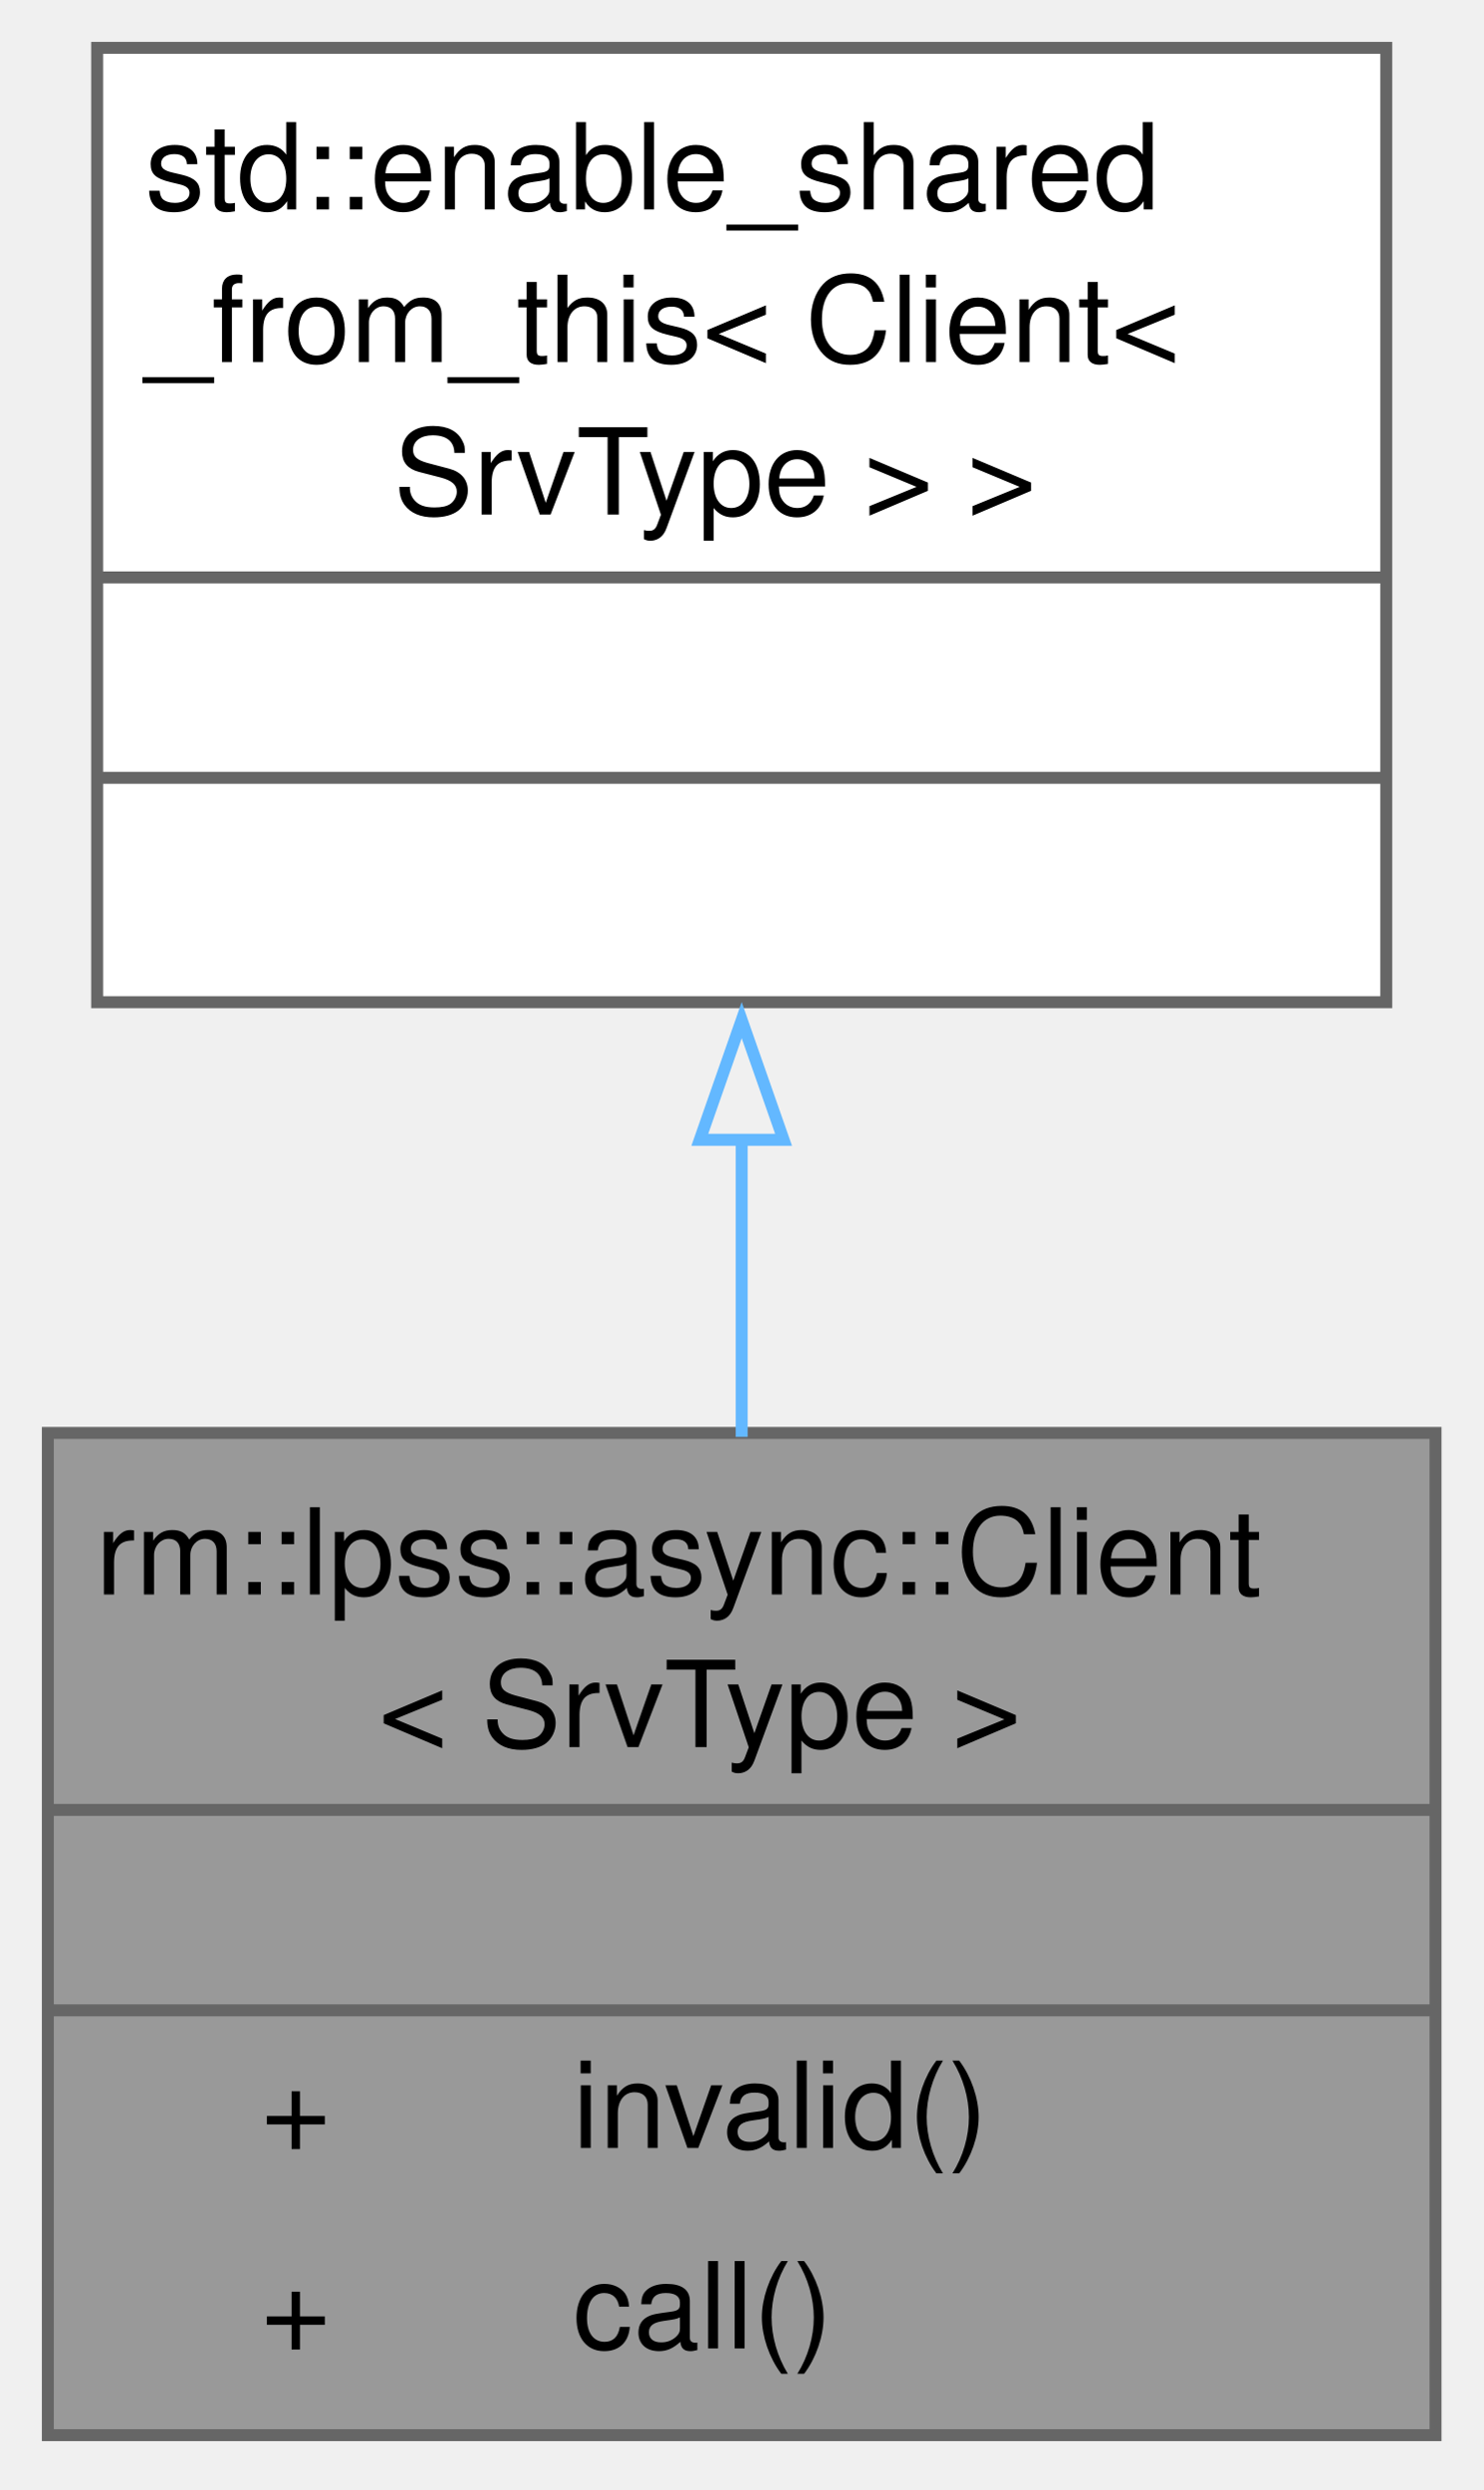
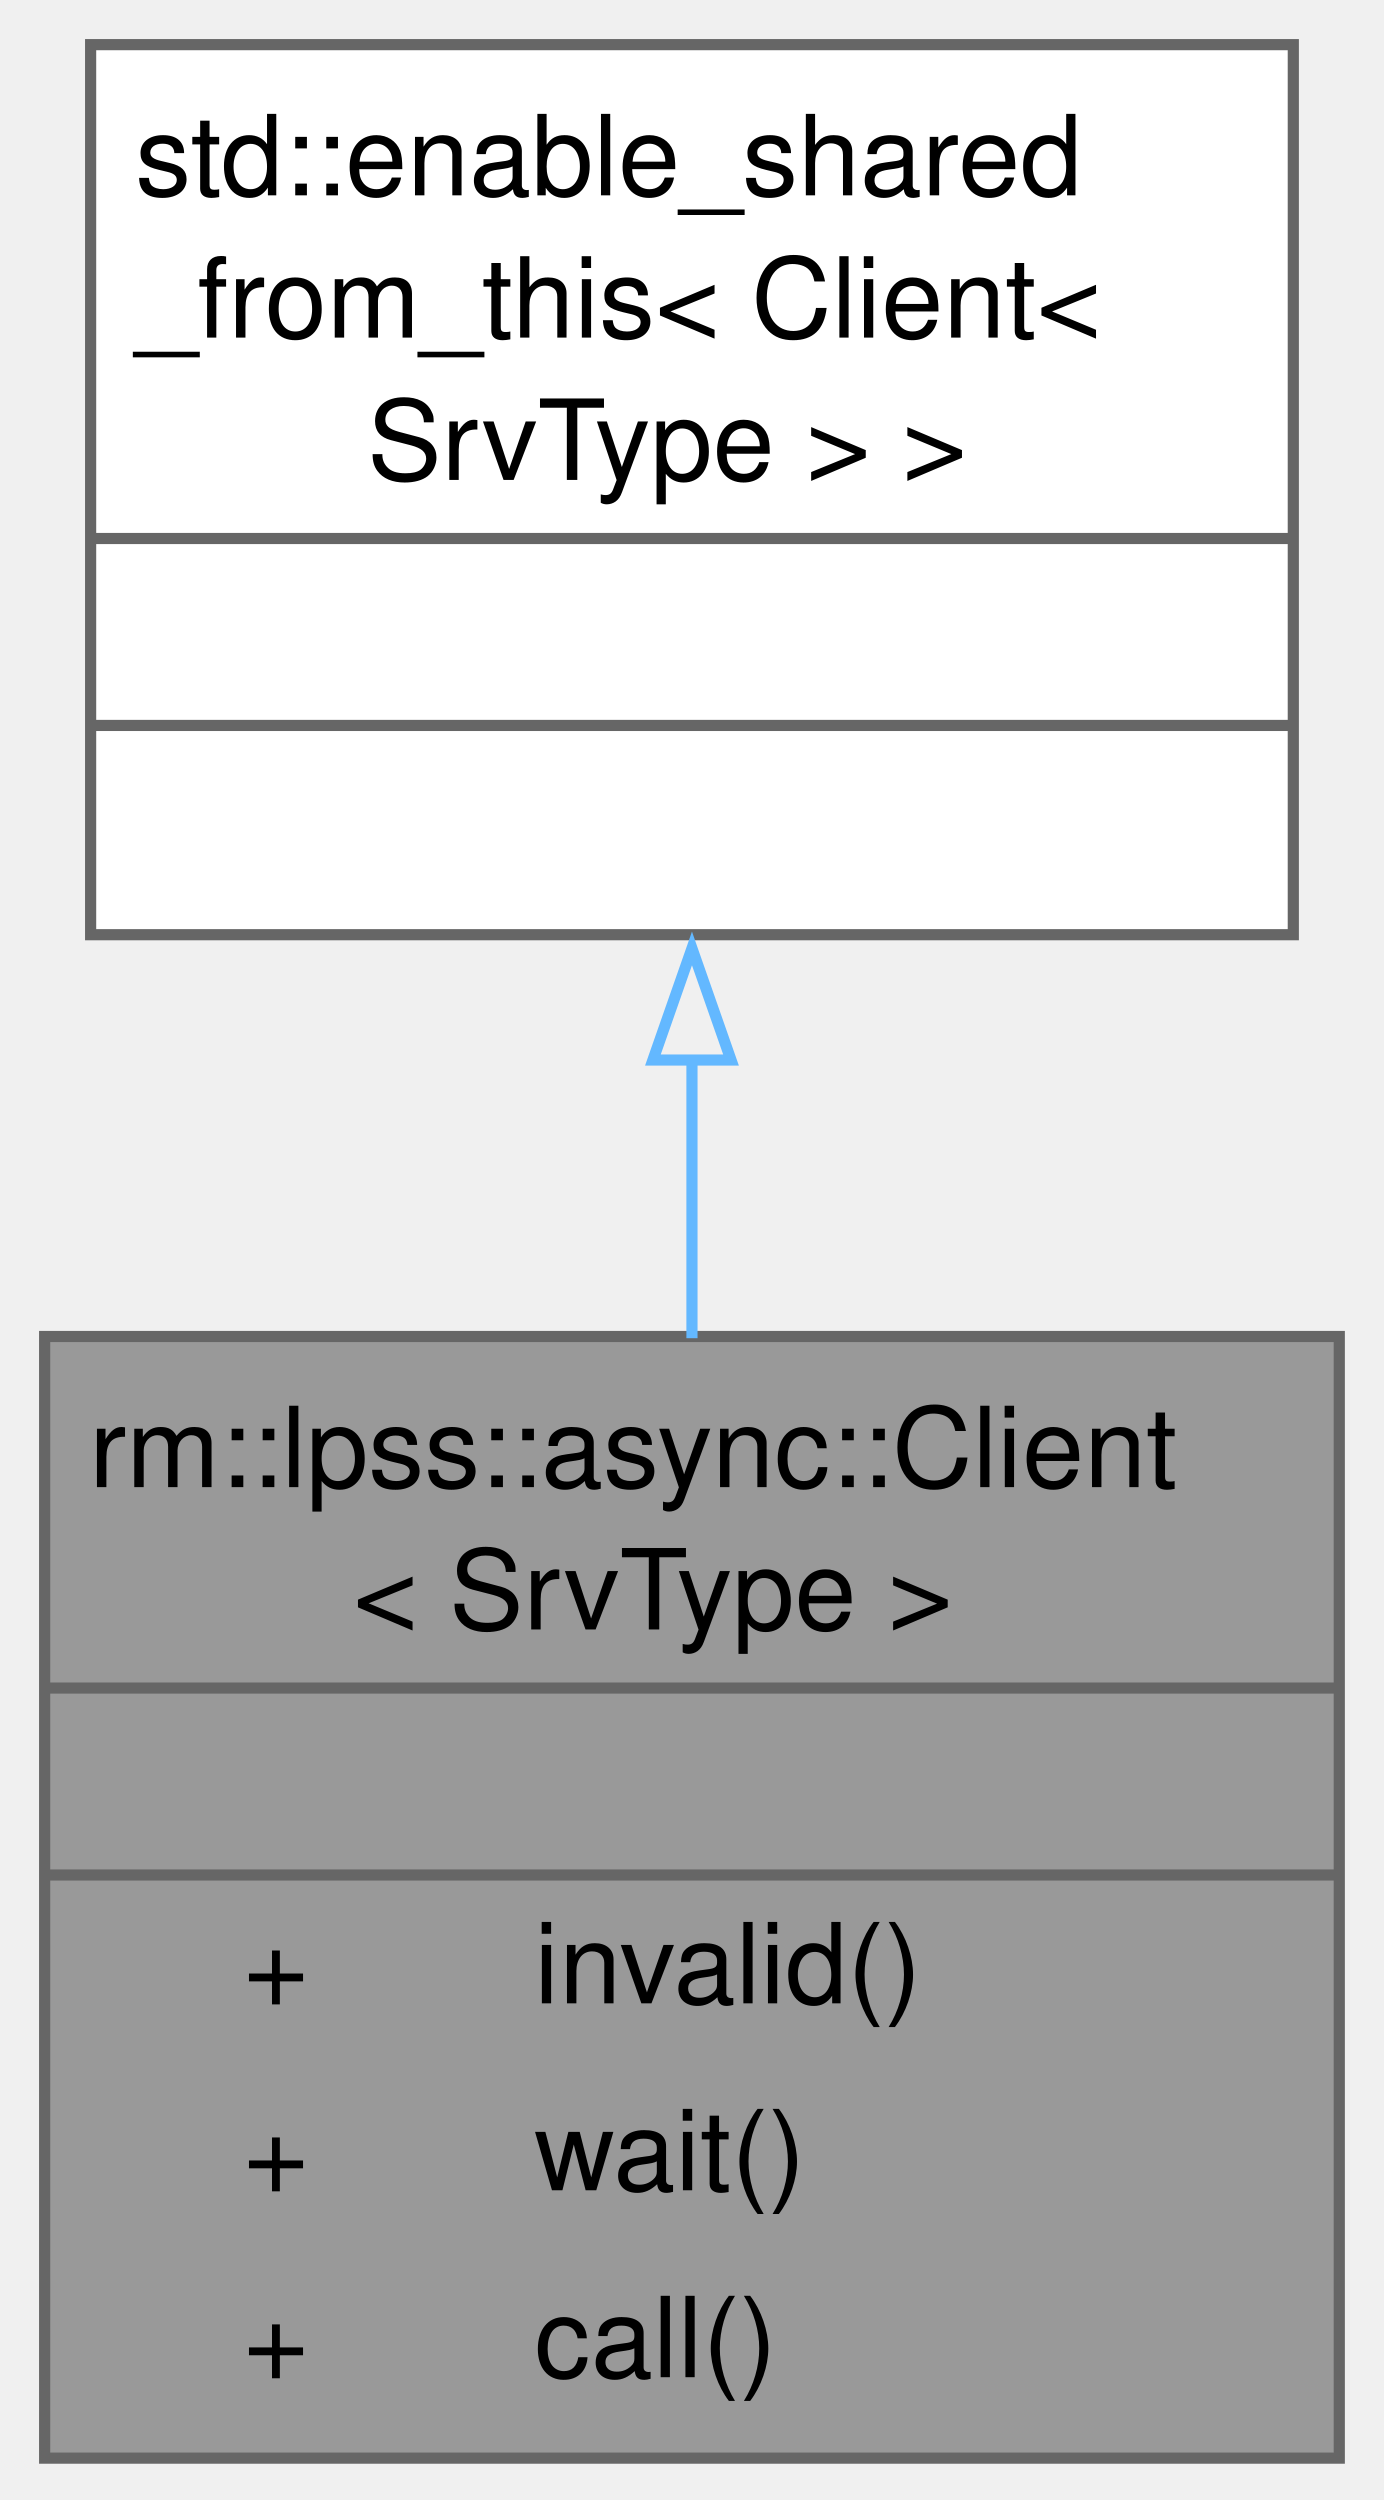
- <svg xmlns="http://www.w3.org/2000/svg" xmlns:xlink="http://www.w3.org/1999/xlink" width="124pt" height="208pt" viewBox="0.00 0.00 124.00 208.00">
-   <g id="graph0" class="graph" transform="scale(1 1) rotate(0) translate(4 203.5)">
+ <svg xmlns="http://www.w3.org/2000/svg" xmlns:xlink="http://www.w3.org/1999/xlink" width="124pt" height="224pt" viewBox="0.00 0.00 124.00 224.00">
+   <g id="graph0" class="graph" transform="scale(1 1) rotate(0) translate(4 220.25)">
    <g id="Node000001" class="node">
      <g id="a_Node000001">
        <a xlink:title="异步客户端代理">
-           <polygon fill="#999999" stroke="none" points="116,-83.75 0,-83.75 0,0 116,0 116,-83.75" />
-           <text xml:space="preserve" text-anchor="start" x="4" y="-70.25" font-family="Helvetica,sans-Serif" font-size="10.00">rm::lpss::async::Client</text>
-           <text xml:space="preserve" text-anchor="start" x="27.62" y="-57.5" font-family="Helvetica,sans-Serif" font-size="10.00">&lt; SrvType &gt;</text>
-           <text xml:space="preserve" text-anchor="start" x="56.5" y="-40.75" font-family="Helvetica,sans-Serif" font-size="10.00"> </text>
+           <polygon fill="#999999" stroke="none" points="116,-100.5 0,-100.5 0,0 116,0 116,-100.5" />
+           <text xml:space="preserve" text-anchor="start" x="4" y="-87" font-family="Helvetica,sans-Serif" font-size="10.00">rm::lpss::async::Client</text>
+           <text xml:space="preserve" text-anchor="start" x="27.62" y="-74.25" font-family="Helvetica,sans-Serif" font-size="10.00">&lt; SrvType &gt;</text>
+           <text xml:space="preserve" text-anchor="start" x="56.5" y="-57.5" font-family="Helvetica,sans-Serif" font-size="10.00"> </text>
+           <text xml:space="preserve" text-anchor="start" x="17.81" y="-40.75" font-family="Helvetica,sans-Serif" font-size="10.00">+</text>
+           <text xml:space="preserve" text-anchor="start" x="43.88" y="-40.75" font-family="Helvetica,sans-Serif" font-size="10.00">invalid()</text>
          <text xml:space="preserve" text-anchor="start" x="17.81" y="-24" font-family="Helvetica,sans-Serif" font-size="10.00">+</text>
-           <text xml:space="preserve" text-anchor="start" x="43.88" y="-24" font-family="Helvetica,sans-Serif" font-size="10.00">invalid()</text>
+           <text xml:space="preserve" text-anchor="start" x="43.88" y="-24" font-family="Helvetica,sans-Serif" font-size="10.00">wait()</text>
          <text xml:space="preserve" text-anchor="start" x="17.81" y="-7.25" font-family="Helvetica,sans-Serif" font-size="10.00">+</text>
          <text xml:space="preserve" text-anchor="start" x="43.88" y="-7.25" font-family="Helvetica,sans-Serif" font-size="10.00">call()</text>
+           <polygon fill="#666666" stroke="#666666" points="0,-69 0,-69 116,-69 116,-69 0,-69" />
          <polygon fill="#666666" stroke="#666666" points="0,-52.25 0,-52.25 116,-52.25 116,-52.25 0,-52.25" />
-           <polygon fill="#666666" stroke="#666666" points="0,-35.5 0,-35.5 116,-35.5 116,-35.5 0,-35.5" />
-           <polygon fill="none" stroke="#666666" points="0,0 0,-83.75 116,-83.75 116,0 0,0" />
+           <polygon fill="none" stroke="#666666" points="0,0 0,-100.5 116,-100.5 116,0 0,0" />
        </a>
      </g>
    </g>
    <g id="Node000002" class="node">
      <g id="a_Node000002">
        <a xlink:title=" ">
-           <polygon fill="white" stroke="none" points="111.88,-199.5 4.12,-199.5 4.12,-119.75 111.88,-119.75 111.88,-199.5" />
-           <text xml:space="preserve" text-anchor="start" x="8.12" y="-186" font-family="Helvetica,sans-Serif" font-size="10.00">std::enable_shared</text>
-           <text xml:space="preserve" text-anchor="start" x="8.12" y="-173.25" font-family="Helvetica,sans-Serif" font-size="10.00">_from_this&lt; Client&lt;</text>
-           <text xml:space="preserve" text-anchor="start" x="26.12" y="-160.5" font-family="Helvetica,sans-Serif" font-size="10.00"> SrvType &gt; &gt;</text>
+           <polygon fill="white" stroke="none" points="111.88,-216.25 4.12,-216.25 4.12,-136.5 111.88,-136.5 111.88,-216.25" />
+           <text xml:space="preserve" text-anchor="start" x="8.12" y="-202.75" font-family="Helvetica,sans-Serif" font-size="10.00">std::enable_shared</text>
+           <text xml:space="preserve" text-anchor="start" x="8.12" y="-190" font-family="Helvetica,sans-Serif" font-size="10.00">_from_this&lt; Client&lt;</text>
+           <text xml:space="preserve" text-anchor="start" x="26.12" y="-177.25" font-family="Helvetica,sans-Serif" font-size="10.00"> SrvType &gt; &gt;</text>
+           <text xml:space="preserve" text-anchor="start" x="56.5" y="-160.5" font-family="Helvetica,sans-Serif" font-size="10.00"> </text>
          <text xml:space="preserve" text-anchor="start" x="56.5" y="-143.75" font-family="Helvetica,sans-Serif" font-size="10.00"> </text>
-           <text xml:space="preserve" text-anchor="start" x="56.5" y="-127" font-family="Helvetica,sans-Serif" font-size="10.00"> </text>
+           <polygon fill="#666666" stroke="#666666" points="4.12,-172 4.12,-172 111.88,-172 111.88,-172 4.12,-172" />
          <polygon fill="#666666" stroke="#666666" points="4.12,-155.25 4.12,-155.25 111.88,-155.25 111.88,-155.25 4.12,-155.25" />
-           <polygon fill="#666666" stroke="#666666" points="4.12,-138.5 4.12,-138.5 111.88,-138.5 111.88,-138.5 4.12,-138.5" />
-           <polygon fill="none" stroke="#666666" points="4.12,-119.75 4.12,-199.5 111.88,-199.5 111.88,-119.75 4.12,-119.75" />
+           <polygon fill="none" stroke="#666666" points="4.12,-136.5 4.12,-216.25 111.88,-216.25 111.88,-136.5 4.12,-136.5" />
        </a>
      </g>
    </g>
    <g id="edge1_Node000001_Node000002" class="edge">
      <g id="a_edge1_Node000001_Node000002">
        <a xlink:title=" ">
-           <path fill="none" stroke="#63b8ff" d="M58,-108.53C58,-100.14 58,-91.53 58,-83.42" />
-           <polygon fill="none" stroke="#63b8ff" points="54.5,-108.25 58,-118.25 61.5,-108.25 54.5,-108.25" />
+           <path fill="none" stroke="#63b8ff" d="M58,-125.38C58,-117.13 58,-108.58 58,-100.35" />
+           <polygon fill="none" stroke="#63b8ff" points="54.5,-125.27 58,-135.27 61.5,-125.27 54.5,-125.27" />
        </a>
      </g>
    </g>
  </g>
</svg>
